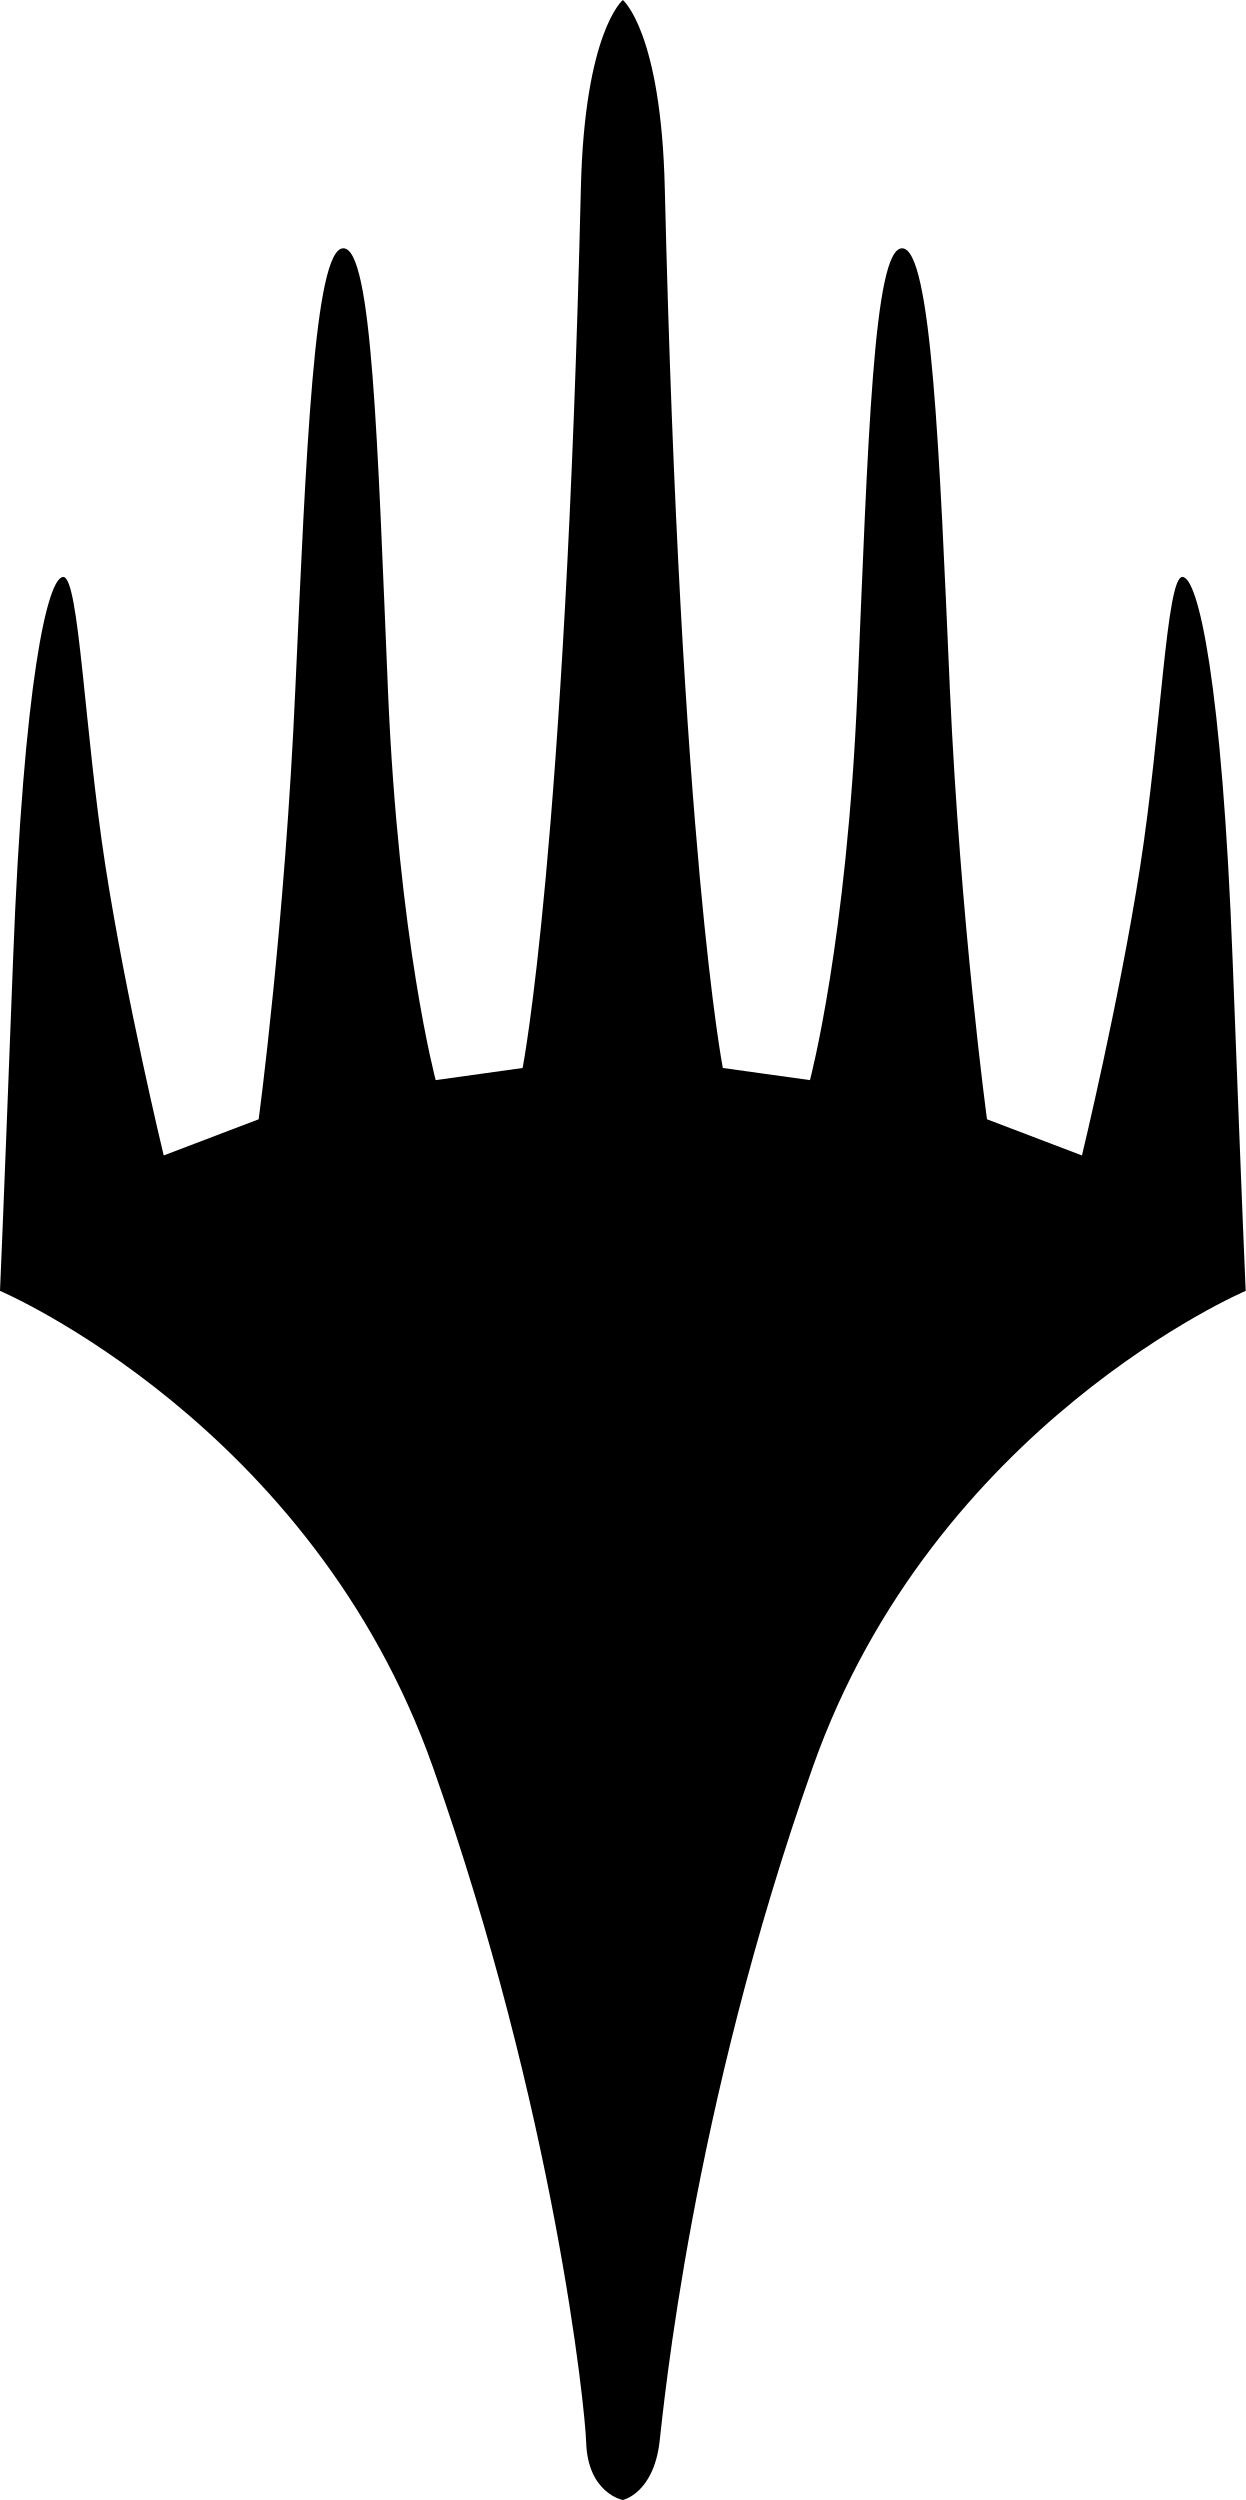
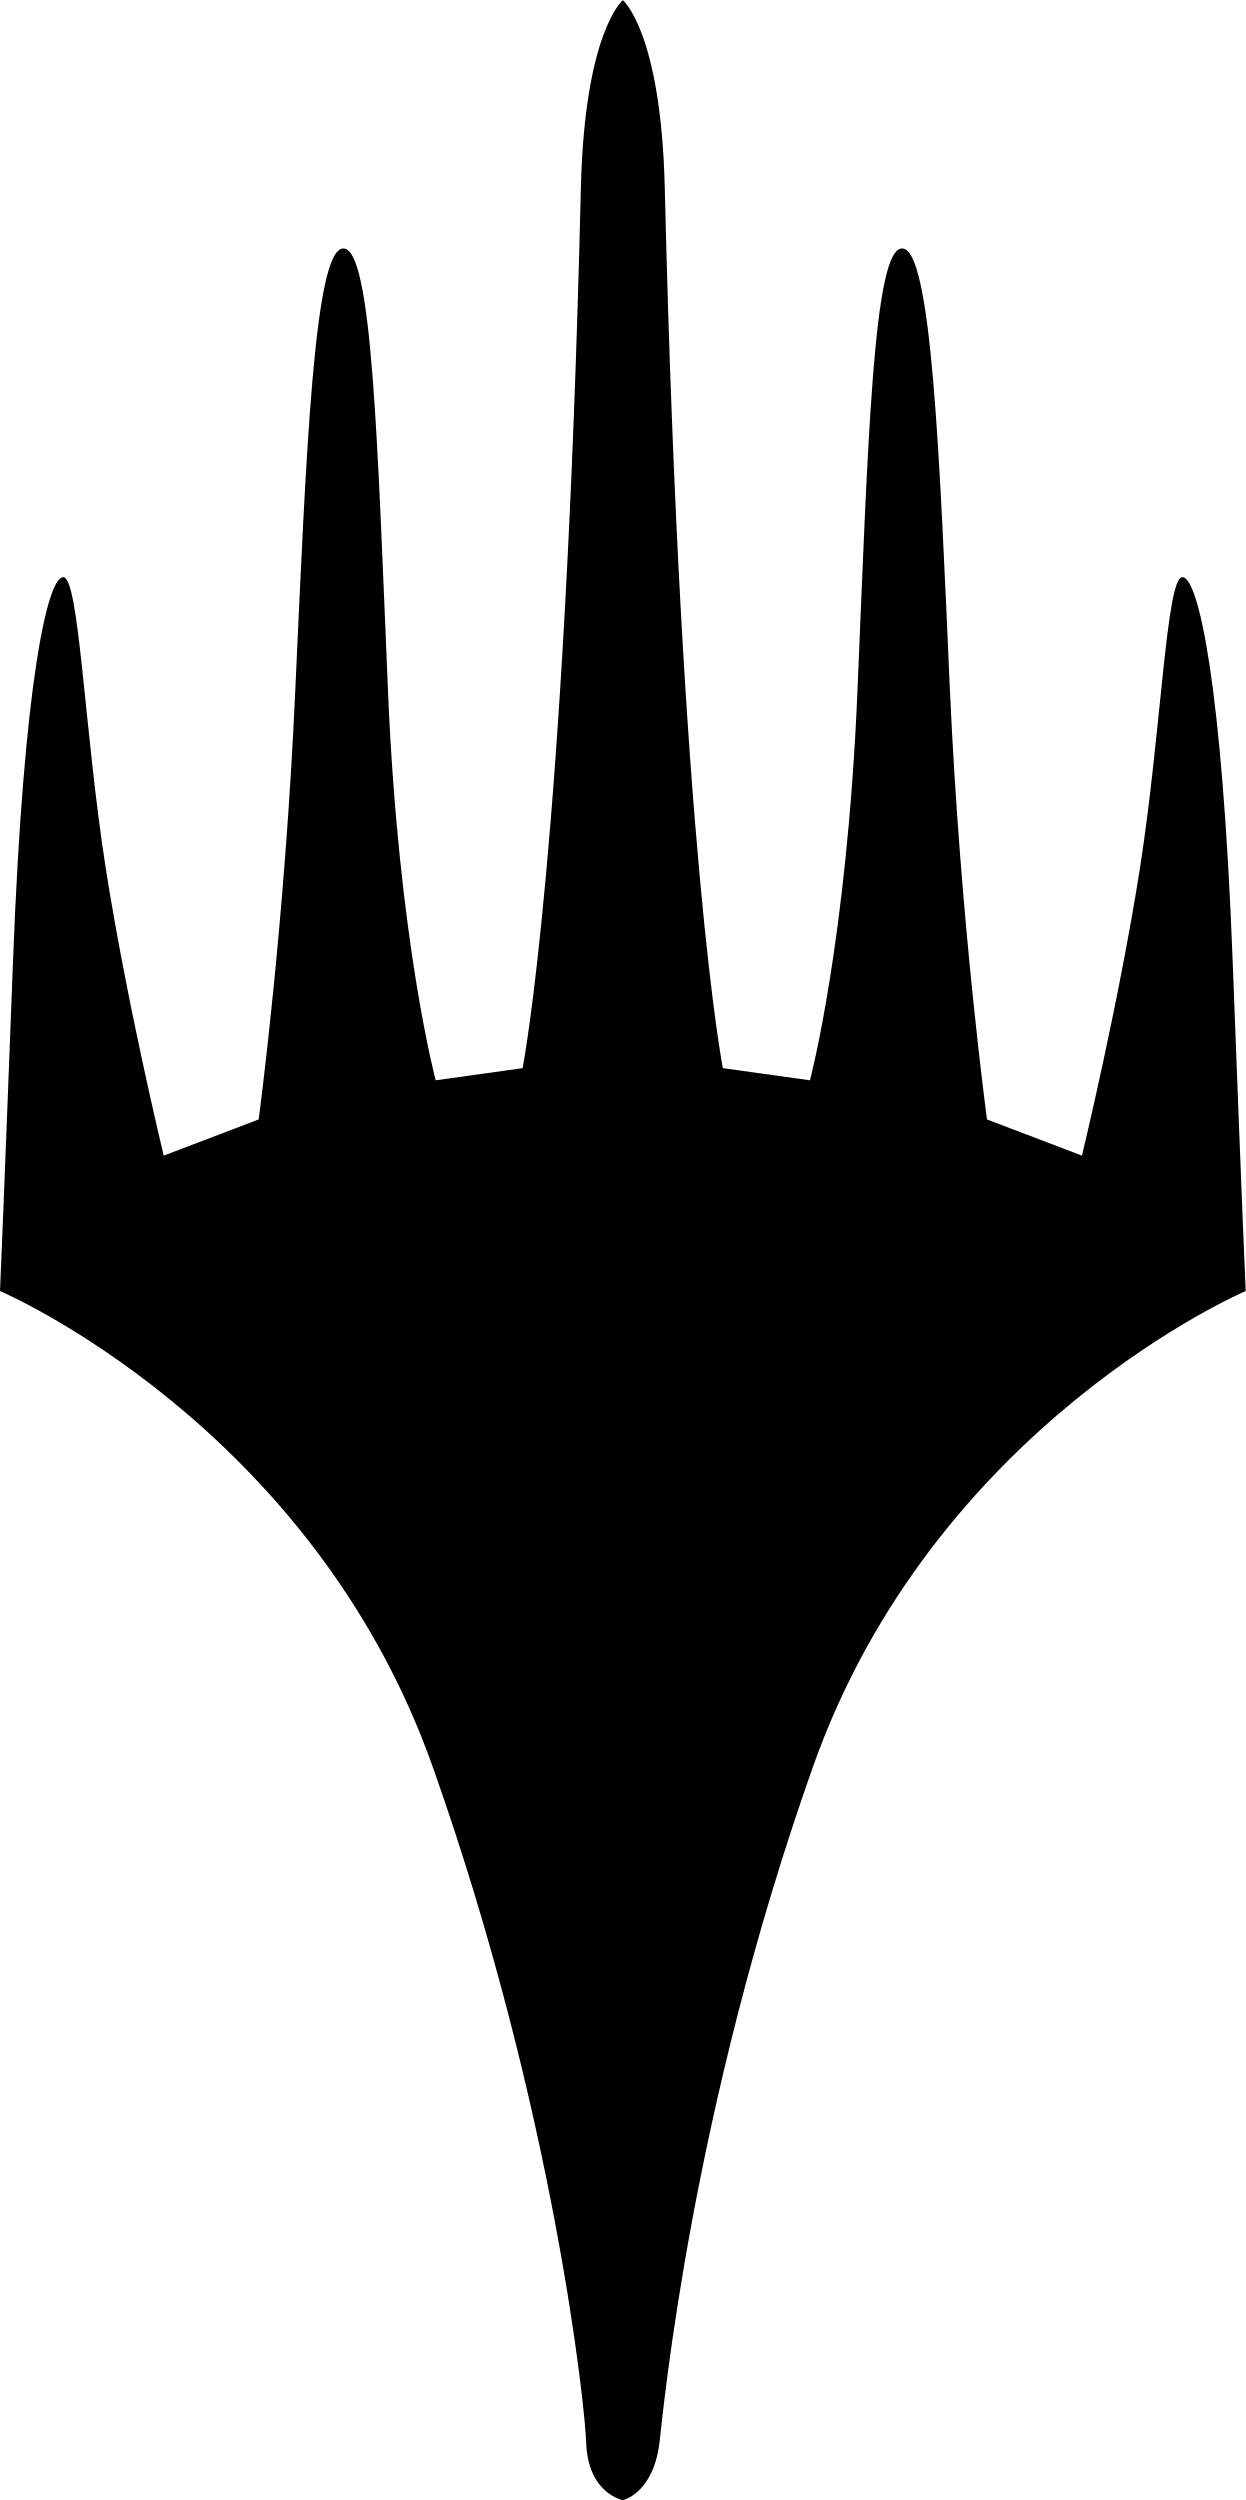
- <svg xmlns="http://www.w3.org/2000/svg" version="1.1" width="600" height="1204.163" id="svg3570">
+ <svg xmlns="http://www.w3.org/2000/svg" version="1.1" width="600" height="1204.163" viewBox="0 0 600 1204" id="svg3570">
  <defs id="defs3572">
    <clipPath id="clipPath3783">
      <path d="M 0,300 147,300 147,0 0,0 0,300 z" id="path3785" />
    </clipPath>
  </defs>
  <g transform="translate(-128.125,398.8422)" id="layer1">
    <g transform="matrix(4.081633,0,0,-4.081633,128.125,815.4836)" id="g3777">
      <g id="g3779">
        <g clip-path="url(#clipPath3783)" id="g3781">
          <g transform="translate(145.458,184.2598)" id="g3787">
-             <path d="m 0,0 c -1.245,32.734 -4.061,45.164 -5.927,45.164 -1.894,0 -2.49,-18.131 -4.979,-34.153 -2.49,-15.985 -6.874,-34.113 -6.874,-34.113 l -11.204,4.268 c 0,0 -3.141,23.131 -4.385,50.851 -1.216,27.721 -2.164,51.931 -5.63,51.931 -3.382,0.029 -4.031,-22.762 -5.276,-52.296 -1.246,-29.517 -5.601,-45.865 -5.601,-45.865 l -10.283,1.433 c 0,0 -4.98,25.602 -6.848,103.807 -0.433,18.509 -4.951,22.223 -4.951,22.223 0,0 -4.52,-3.714 -4.953,-22.223 -1.866,-78.205 -6.874,-103.807 -6.874,-103.807 l -10.257,-1.433 c 0,0 -4.382,16.348 -5.627,45.865 -1.245,29.534 -1.869,52.325 -5.276,52.296 -3.438,0 -4.386,-24.21 -5.659,-51.931 -1.216,-27.72 -4.33,-50.851 -4.33,-50.851 l -11.204,-4.268 c 0,0 -4.382,18.128 -6.872,34.113 -2.489,16.022 -3.113,34.153 -4.979,34.153 -1.868,0 -4.681,-12.43 -5.927,-45.164 -1.245,-32.693 -1.542,-39.084 -1.542,-39.084 0,0 36.777,-15.67 51.093,-56.223 14.343,-40.529 17.969,-75.72 18.077,-79.627 0.188,-6.064 4.33,-6.836 4.33,-6.836 0,0 3.6,0.772 4.33,6.836 0.459,3.879 3.734,39.098 18.075,79.627 14.318,40.553 51.095,56.223 51.095,56.223 0,0 -0.299,6.391 -1.542,39.084" id="path3789" style="fill:#000000;fill-opacity:1;fill-rule:nonzero;stroke:none" />
+             <path d="m 0,0 c -1.245,32.734 -4.061,45.164 -5.927,45.164 -1.894,0 -2.49,-18.131 -4.979,-34.153 -2.49,-15.985 -6.874,-34.113 -6.874,-34.113 l -11.204,4.268 c 0,0 -3.141,23.131 -4.385,50.851 -1.216,27.721 -2.164,51.931 -5.63,51.931 -3.382,0.029 -4.031,-22.762 -5.276,-52.296 -1.246,-29.517 -5.601,-45.865 -5.601,-45.865 l -10.283,1.433 c 0,0 -4.98,25.602 -6.848,103.807 -0.433,18.509 -4.951,22.223 -4.951,22.223 0,0 -4.52,-3.714 -4.953,-22.223 -1.866,-78.205 -6.874,-103.807 -6.874,-103.807 l -10.257,-1.433 c 0,0 -4.382,16.348 -5.627,45.865 -1.245,29.534 -1.869,52.325 -5.276,52.296 -3.438,0 -4.386,-24.21 -5.659,-51.931 -1.216,-27.72 -4.33,-50.851 -4.33,-50.851 l -11.204,-4.268 c 0,0 -4.382,18.128 -6.872,34.113 -2.489,16.022 -3.113,34.153 -4.979,34.153 -1.868,0 -4.681,-12.43 -5.927,-45.164 -1.245,-32.693 -1.542,-39.084 -1.542,-39.084 0,0 36.777,-15.67 51.093,-56.223 14.343,-40.529 17.969,-75.72 18.077,-79.627 0.188,-6.064 4.33,-6.836 4.33,-6.836 0,0 3.6,0.772 4.33,6.836 0.459,3.879 3.734,39.098 18.075,79.627 14.318,40.553 51.095,56.223 51.095,56.223 0,0 -0.299,6.391 -1.542,39.084" id="path3789" style="fill-rule:nonzero;stroke:none" />
          </g>
        </g>
      </g>
    </g>
  </g>
</svg>
